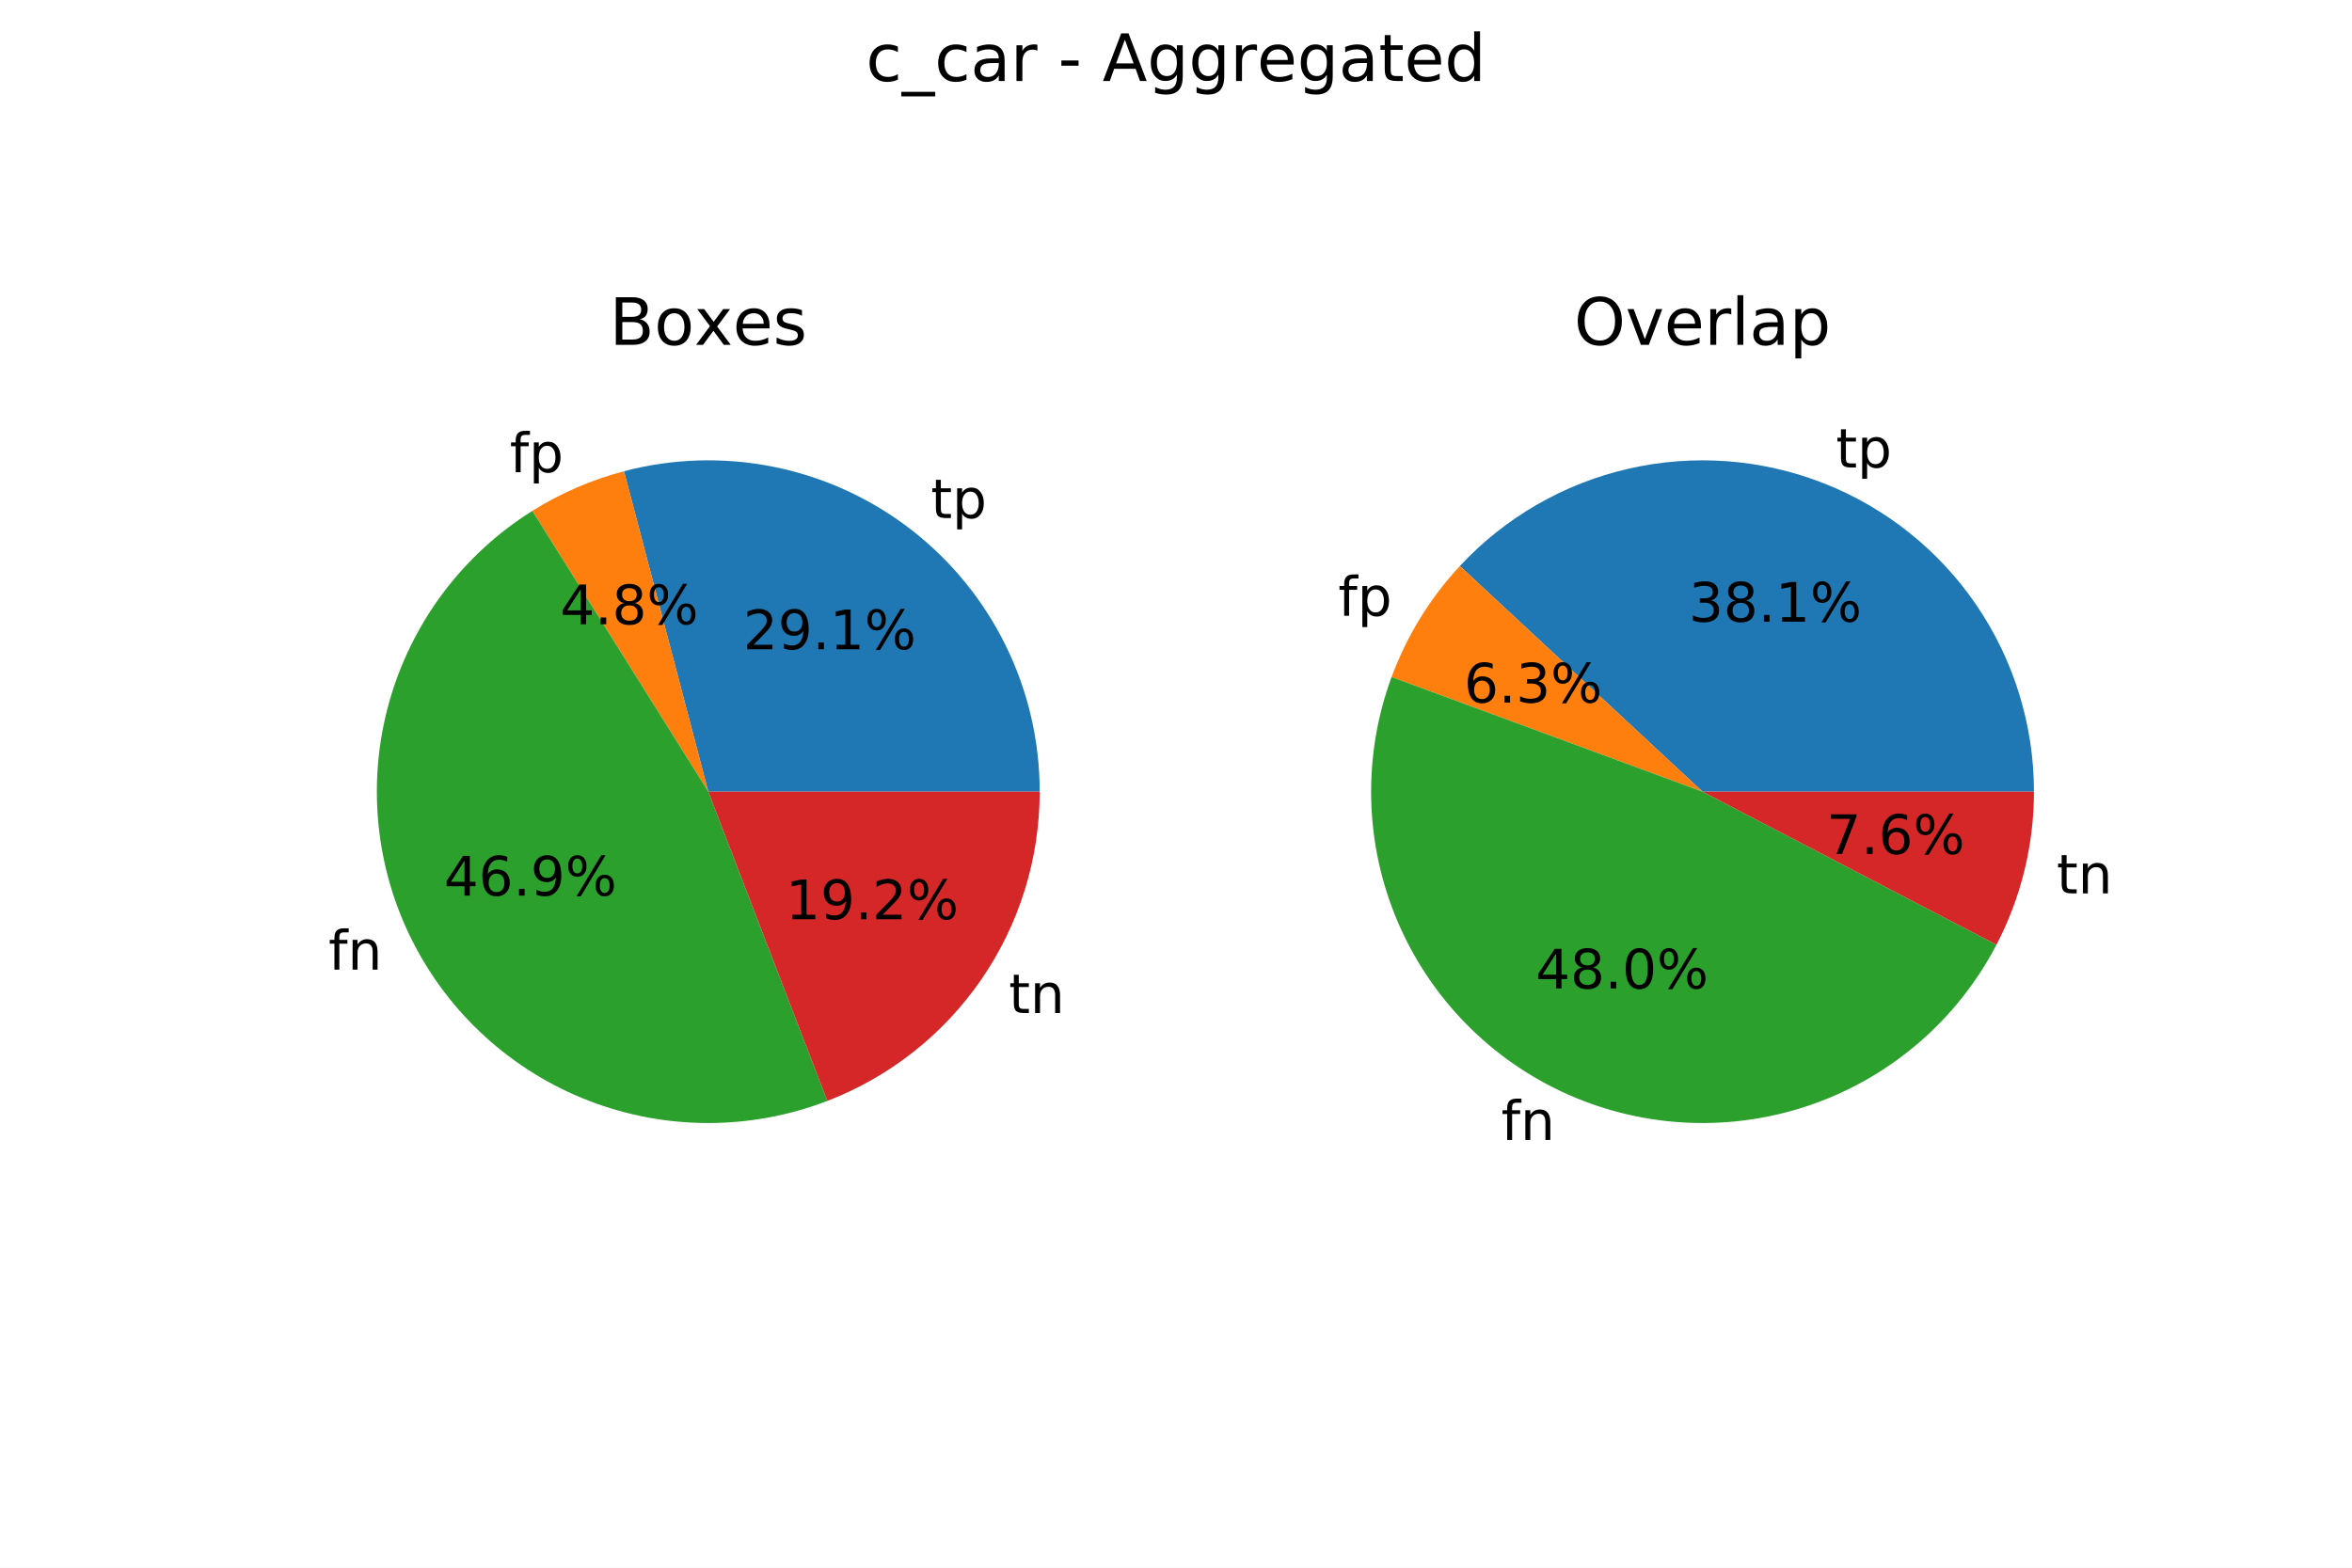
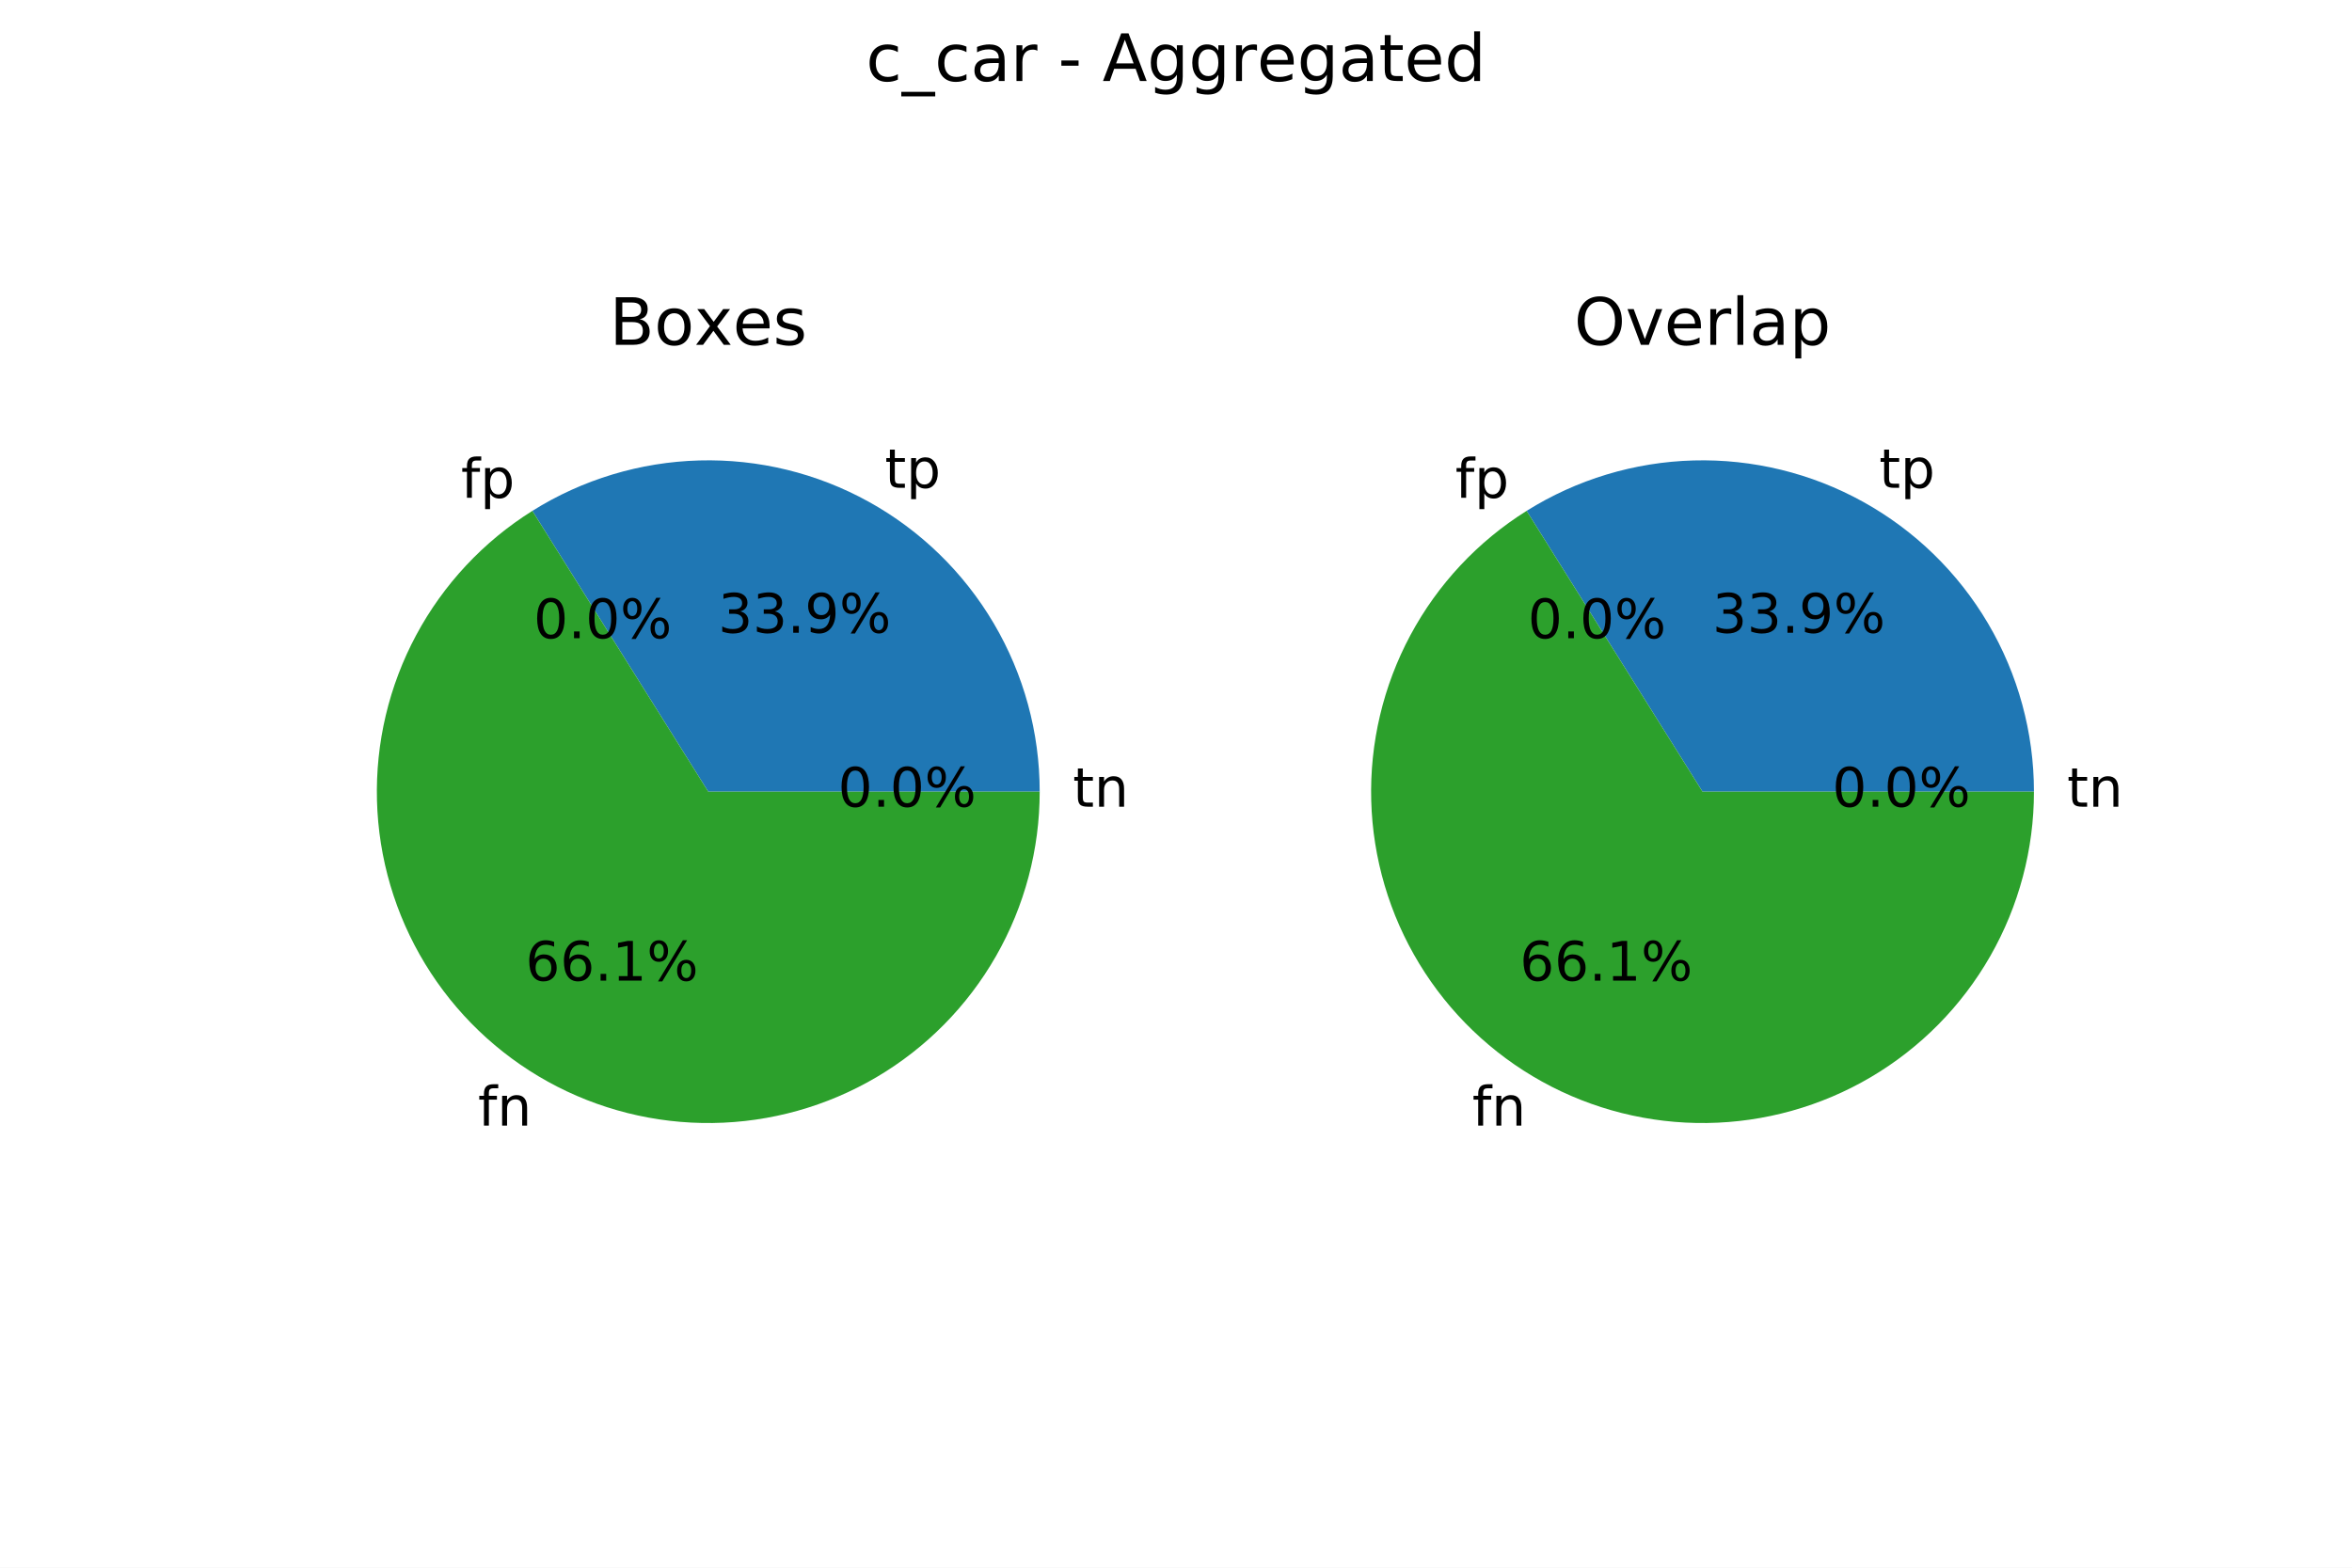
<svg xmlns="http://www.w3.org/2000/svg" xmlns:xlink="http://www.w3.org/1999/xlink" height="288pt" version="1.1" viewBox="0 0 432 288" width="432pt">
  <defs>
    <style type="text/css">
*{stroke-linecap:butt;stroke-linejoin:round;}
  </style>
  </defs>
  <g id="figure_1">
    <g id="patch_1">
      <path d="M 0 288  L 432 288  L 432 0  L 0 0  z " style="fill:#ffffff;" />
    </g>
    <g id="axes_1">
      <g id="patch_2">
-         <path d="M 190.964 145.44  C 190.964 136.127 188.826 126.937 184.717 118.58  C 180.608 110.223 174.635 102.919 167.26 97.232  C 159.885 91.546 151.302 87.627 142.174 85.779  C 133.047 83.93 123.615 84.2 114.609 86.569  L 130.091 145.44  L 190.964 145.44  z " style="fill:#1f77b4;" />
+         <path d="M 190.964 145.44  C 190.964 134.57 188.052 123.896 182.533 114.531  C 177.013 105.166 169.085 97.449 159.575 92.184  C 150.065 86.919 139.316 84.296 128.45 84.589  C 117.584 84.882 106.992 88.081 97.779 93.851  L 130.091 145.44  L 190.964 145.44  z " style="fill:#1f77b4;" />
      </g>
      <g id="patch_3">
-         <path d="M 114.609 86.569  C 111.64 87.35 108.735 88.354 105.918 89.573  C 103.101 90.791 100.381 92.222 97.779 93.851  L 130.091 145.44  L 114.609 86.569  z " style="fill:#ff7f0e;" />
+         <path d="M 97.779 93.851  C 97.779 93.851 97.779 93.851 97.779 93.851  L 130.091 145.44  L 97.779 93.851  z " style="fill:#ff7f0e;" />
      </g>
      <g id="patch_4">
-         <path d="M 97.779 93.851  C 84.957 101.881 75.579 114.411 71.487 128.976  C 67.395 143.541 68.877 159.122 75.64 172.655  C 82.404 186.188 93.976 196.725 108.082 202.195  C 122.188 207.665 137.838 207.684 151.958 202.25  L 130.091 145.44  L 97.779 93.851  z " style="fill:#2ca02c;" />
+         <path d="M 97.779 93.851  C 88.803 99.473 81.447 107.342 76.442 116.677  C 71.438 126.012 68.955 136.493 69.24 147.081  C 69.526 157.669 72.57 168.002 78.071 177.053  C 83.571 186.105 91.341 193.566 100.607 198.696  C 109.874 203.826 120.321 206.45 130.912 206.307  C 141.503 206.164 151.875 203.26 161 197.882  C 170.125 192.503 177.69 184.836 182.944 175.639  C 188.199 166.443 190.964 156.032 190.964 145.44  L 130.091 145.44  L 97.779 93.851  z " style="fill:#2ca02c;" />
      </g>
      <g id="patch_5">
-         <path d="M 151.958 202.25  C 163.437 197.831 173.311 190.036 180.274 179.896  C 187.236 169.756 190.964 157.74 190.964 145.44  L 130.091 145.44  L 151.958 202.25  z " style="fill:#d62728;" />
+         <path d="M 190.964 145.44  C 190.964 145.44 190.964 145.44 190.964 145.44  L 130.091 145.44  L 190.964 145.44  z " style="fill:#d62728;" />
      </g>
      <g id="matplotlib.axis_1" />
      <g id="matplotlib.axis_2" />
      <g id="text_1">
        <defs>
          <path d="M 18.312 70.219  L 18.312 54.688  L 36.812 54.688  L 36.812 47.703  L 18.312 47.703  L 18.312 18.016  Q 18.312 11.328 20.141 9.422  Q 21.969 7.516 27.594 7.516  L 36.812 7.516  L 36.812 0  L 27.594 0  Q 17.188 0 13.234 3.875  Q 9.281 7.766 9.281 18.016  L 9.281 47.703  L 2.688 47.703  L 2.688 54.688  L 9.281 54.688  L 9.281 70.219  z " id="DejaVuSans-116" />
          <path d="M 18.109 8.203  L 18.109 -20.797  L 9.078 -20.797  L 9.078 54.688  L 18.109 54.688  L 18.109 46.391  Q 20.953 51.266 25.266 53.625  Q 29.594 56 35.594 56  Q 45.562 56 51.781 48.094  Q 58.016 40.188 58.016 27.297  Q 58.016 14.406 51.781 6.484  Q 45.562 -1.422 35.594 -1.422  Q 29.594 -1.422 25.266 0.953  Q 20.953 3.328 18.109 8.203  z M 48.688 27.297  Q 48.688 37.203 44.609 42.844  Q 40.531 48.484 33.406 48.484  Q 26.266 48.484 22.188 42.844  Q 18.109 37.203 18.109 27.297  Q 18.109 17.391 22.188 11.75  Q 26.266 6.109 33.406 6.109  Q 40.531 6.109 44.609 11.75  Q 48.688 17.391 48.688 27.297  z " id="DejaVuSans-112" />
        </defs>
-         <g transform="translate(170.9767 95.17112)scale(0.1 -0.1)">
+         <g transform="translate(162.5231 89.61786)scale(0.1 -0.1)">
          <use xlink:href="#DejaVuSans-116" />
          <use x="39.209" xlink:href="#DejaVuSans-112" />
        </g>
      </g>
      <g id="text_2">
        <defs>
-           <path d="M 19.188 8.297  L 53.609 8.297  L 53.609 0  L 7.328 0  L 7.328 8.297  Q 12.938 14.109 22.625 23.891  Q 32.328 33.688 34.812 36.531  Q 39.547 41.844 41.422 45.531  Q 43.312 49.219 43.312 52.781  Q 43.312 58.594 39.234 62.25  Q 35.156 65.922 28.609 65.922  Q 23.969 65.922 18.812 64.312  Q 13.672 62.703 7.812 59.422  L 7.812 69.391  Q 13.766 71.781 18.938 73  Q 24.125 74.219 28.422 74.219  Q 39.75 74.219 46.484 68.547  Q 53.219 62.891 53.219 53.422  Q 53.219 48.922 51.531 44.891  Q 49.859 40.875 45.406 35.406  Q 44.188 33.984 37.641 27.219  Q 31.109 20.453 19.188 8.297  z " id="DejaVuSans-50" />
+           <path d="M 40.578 39.312  Q 47.656 37.797 51.625 33  Q 55.609 28.219 55.609 21.188  Q 55.609 10.406 48.188 4.484  Q 40.766 -1.422 27.094 -1.422  Q 22.516 -1.422 17.656 -0.516  Q 12.797 0.391 7.625 2.203  L 7.625 11.719  Q 11.719 9.328 16.594 8.109  Q 21.484 6.891 26.812 6.891  Q 36.078 6.891 40.938 10.547  Q 45.797 14.203 45.797 21.188  Q 45.797 27.641 41.281 31.266  Q 36.766 34.906 28.719 34.906  L 20.219 34.906  L 20.219 43.016  L 29.109 43.016  Q 36.375 43.016 40.234 45.922  Q 44.094 48.828 44.094 54.297  Q 44.094 59.906 40.109 62.906  Q 36.141 65.922 28.719 65.922  Q 24.656 65.922 20.016 65.031  Q 15.375 64.156 9.812 62.312  L 9.812 71.094  Q 15.438 72.656 20.344 73.438  Q 25.25 74.219 29.594 74.219  Q 40.828 74.219 47.359 69.109  Q 53.906 64.016 53.906 55.328  Q 53.906 49.266 50.438 45.094  Q 46.969 40.922 40.578 39.312  z " id="DejaVuSans-51" />
+           <path d="M 10.688 12.406  L 21 12.406  L 21 0  L 10.688 0  z " id="DejaVuSans-46" />
          <path d="M 10.984 1.516  L 10.984 10.5  Q 14.703 8.734 18.5 7.812  Q 22.312 6.891 25.984 6.891  Q 35.75 6.891 40.891 13.453  Q 46.047 20.016 46.781 33.406  Q 43.953 29.203 39.594 26.953  Q 35.25 24.703 29.984 24.703  Q 19.047 24.703 12.672 31.312  Q 6.297 37.938 6.297 49.422  Q 6.297 60.641 12.938 67.422  Q 19.578 74.219 30.609 74.219  Q 43.266 74.219 49.922 64.516  Q 56.594 54.828 56.594 36.375  Q 56.594 19.141 48.406 8.859  Q 40.234 -1.422 26.422 -1.422  Q 22.703 -1.422 18.891 -0.688  Q 15.094 0.047 10.984 1.516  z M 30.609 32.422  Q 37.25 32.422 41.125 36.953  Q 45.016 41.5 45.016 49.422  Q 45.016 57.281 41.125 61.844  Q 37.25 66.406 30.609 66.406  Q 23.969 66.406 20.094 61.844  Q 16.219 57.281 16.219 49.422  Q 16.219 41.5 20.094 36.953  Q 23.969 32.422 30.609 32.422  z " id="DejaVuSans-57" />
-           <path d="M 10.688 12.406  L 21 12.406  L 21 0  L 10.688 0  z " id="DejaVuSans-46" />
+           <path d="M 72.703 32.078  Q 68.453 32.078 66.031 28.469  Q 63.625 24.859 63.625 18.406  Q 63.625 12.062 66.031 8.422  Q 68.453 4.781 72.703 4.781  Q 76.859 4.781 79.266 8.422  Q 81.688 12.062 81.688 18.406  Q 81.688 24.812 79.266 28.438  Q 76.859 32.078 72.703 32.078  z M 72.703 38.281  Q 80.422 38.281 84.953 32.906  Q 89.5 27.547 89.5 18.406  Q 89.5 9.281 84.938 3.922  Q 80.375 -1.422 72.703 -1.422  Q 64.891 -1.422 60.344 3.922  Q 55.812 9.281 55.812 18.406  Q 55.812 27.594 60.375 32.938  Q 64.938 38.281 72.703 38.281  z M 22.312 68.016  Q 18.109 68.016 15.688 64.375  Q 13.281 60.75 13.281 54.391  Q 13.281 47.953 15.672 44.328  Q 18.062 40.719 22.312 40.719  Q 26.562 40.719 28.969 44.328  Q 31.391 47.953 31.391 54.391  Q 31.391 60.688 28.953 64.344  Q 26.516 68.016 22.312 68.016  z M 66.406 74.219  L 74.219 74.219  L 28.609 -1.422  L 20.797 -1.422  z M 22.312 74.219  Q 30.031 74.219 34.609 68.875  Q 39.203 63.531 39.203 54.391  Q 39.203 45.172 34.641 39.844  Q 30.078 34.516 22.312 34.516  Q 14.547 34.516 10.031 39.859  Q 5.516 45.219 5.516 54.391  Q 5.516 63.484 10.047 68.844  Q 14.594 74.219 22.312 74.219  z " id="DejaVuSans-37" />
+         </defs>
+         <g transform="translate(131.8976 116.2458)scale(0.1 -0.1)">
+           <use xlink:href="#DejaVuSans-51" />
+           <use x="63.623" xlink:href="#DejaVuSans-51" />
+           <use x="127.246" xlink:href="#DejaVuSans-46" />
+           <use x="159.033" xlink:href="#DejaVuSans-57" />
+           <use x="222.656" xlink:href="#DejaVuSans-37" />
+         </g>
+       </g>
+       <g id="text_3">
+         <defs>
+           <path d="M 37.109 75.984  L 37.109 68.5  L 28.516 68.5  Q 23.688 68.5 21.797 66.547  Q 19.922 64.594 19.922 59.516  L 19.922 54.688  L 34.719 54.688  L 34.719 47.703  L 19.922 47.703  L 19.922 0  L 10.891 0  L 10.891 47.703  L 2.297 47.703  L 2.297 54.688  L 10.891 54.688  L 10.891 58.5  Q 10.891 67.625 15.141 71.797  Q 19.391 75.984 28.609 75.984  z " id="DejaVuSans-102" />
+         </defs>
+         <g transform="translate(84.67937 91.45123)scale(0.1 -0.1)">
+           <use xlink:href="#DejaVuSans-102" />
+           <use x="35.205" xlink:href="#DejaVuSans-112" />
+         </g>
+       </g>
+       <g id="text_4">
+         <defs>
+           <path d="M 31.781 66.406  Q 24.172 66.406 20.328 58.906  Q 16.5 51.422 16.5 36.375  Q 16.5 21.391 20.328 13.891  Q 24.172 6.391 31.781 6.391  Q 39.453 6.391 43.281 13.891  Q 47.125 21.391 47.125 36.375  Q 47.125 51.422 43.281 58.906  Q 39.453 66.406 31.781 66.406  z M 31.781 74.219  Q 44.047 74.219 50.516 64.516  Q 56.984 54.828 56.984 36.375  Q 56.984 17.969 50.516 8.266  Q 44.047 -1.422 31.781 -1.422  Q 19.531 -1.422 13.062 8.266  Q 6.594 17.969 6.594 36.375  Q 6.594 54.828 13.062 64.516  Q 19.531 74.219 31.781 74.219  z " id="DejaVuSans-48" />
+         </defs>
+         <g transform="translate(98.00159 117.2458)scale(0.1 -0.1)">
+           <use xlink:href="#DejaVuSans-48" />
+           <use x="63.623" xlink:href="#DejaVuSans-46" />
+           <use x="95.41" xlink:href="#DejaVuSans-48" />
+           <use x="159.033" xlink:href="#DejaVuSans-37" />
+         </g>
+       </g>
+       <g id="text_5">
+         <defs>
+           <path d="M 54.891 33.016  L 54.891 0  L 45.906 0  L 45.906 32.719  Q 45.906 40.484 42.875 44.328  Q 39.844 48.188 33.797 48.188  Q 26.516 48.188 22.312 43.547  Q 18.109 38.922 18.109 30.906  L 18.109 0  L 9.078 0  L 9.078 54.688  L 18.109 54.688  L 18.109 46.188  Q 21.344 51.125 25.703 53.562  Q 30.078 56 35.797 56  Q 45.219 56 50.047 50.172  Q 54.891 44.344 54.891 33.016  z " id="DejaVuSans-110" />
+         </defs>
+         <g transform="translate(87.80089 206.7809)scale(0.1 -0.1)">
+           <use xlink:href="#DejaVuSans-102" />
+           <use x="35.205" xlink:href="#DejaVuSans-110" />
+         </g>
+       </g>
+       <g id="text_6">
+         <defs>
+           <path d="M 33.016 40.375  Q 26.375 40.375 22.484 35.828  Q 18.609 31.297 18.609 23.391  Q 18.609 15.531 22.484 10.953  Q 26.375 6.391 33.016 6.391  Q 39.656 6.391 43.531 10.953  Q 47.406 15.531 47.406 23.391  Q 47.406 31.297 43.531 35.828  Q 39.656 40.375 33.016 40.375  z M 52.594 71.297  L 52.594 62.312  Q 48.875 64.062 45.094 64.984  Q 41.312 65.922 37.594 65.922  Q 27.828 65.922 22.672 59.328  Q 17.531 52.734 16.797 39.406  Q 19.672 43.656 24.016 45.922  Q 28.375 48.188 33.594 48.188  Q 44.578 48.188 50.953 41.516  Q 57.328 34.859 57.328 23.391  Q 57.328 12.156 50.688 5.359  Q 44.047 -1.422 33.016 -1.422  Q 20.359 -1.422 13.672 8.266  Q 6.984 17.969 6.984 36.375  Q 6.984 53.656 15.188 63.938  Q 23.391 74.219 37.203 74.219  Q 40.922 74.219 44.703 73.484  Q 48.484 72.75 52.594 71.297  z " id="DejaVuSans-54" />
          <path d="M 12.406 8.297  L 28.516 8.297  L 28.516 63.922  L 10.984 60.406  L 10.984 69.391  L 28.422 72.906  L 38.281 72.906  L 38.281 8.297  L 54.391 8.297  L 54.391 0  L 12.406 0  z " id="DejaVuSans-49" />
-           <path d="M 72.703 32.078  Q 68.453 32.078 66.031 28.469  Q 63.625 24.859 63.625 18.406  Q 63.625 12.062 66.031 8.422  Q 68.453 4.781 72.703 4.781  Q 76.859 4.781 79.266 8.422  Q 81.688 12.062 81.688 18.406  Q 81.688 24.812 79.266 28.438  Q 76.859 32.078 72.703 32.078  z M 72.703 38.281  Q 80.422 38.281 84.953 32.906  Q 89.5 27.547 89.5 18.406  Q 89.5 9.281 84.938 3.922  Q 80.375 -1.422 72.703 -1.422  Q 64.891 -1.422 60.344 3.922  Q 55.812 9.281 55.812 18.406  Q 55.812 27.594 60.375 32.938  Q 64.938 38.281 72.703 38.281  z M 22.312 68.016  Q 18.109 68.016 15.688 64.375  Q 13.281 60.75 13.281 54.391  Q 13.281 47.953 15.672 44.328  Q 18.062 40.719 22.312 40.719  Q 26.562 40.719 28.969 44.328  Q 31.391 47.953 31.391 54.391  Q 31.391 60.688 28.953 64.344  Q 26.516 68.016 22.312 68.016  z M 66.406 74.219  L 74.219 74.219  L 28.609 -1.422  L 20.797 -1.422  z M 22.312 74.219  Q 30.031 74.219 34.609 68.875  Q 39.203 63.531 39.203 54.391  Q 39.203 45.172 34.641 39.844  Q 30.078 34.516 22.312 34.516  Q 14.547 34.516 10.031 39.859  Q 5.516 45.219 5.516 54.391  Q 5.516 63.484 10.047 68.844  Q 14.594 74.219 22.312 74.219  z " id="DejaVuSans-37" />
-         </defs>
-         <g transform="translate(136.5086 119.2749)scale(0.1 -0.1)">
-           <use xlink:href="#DejaVuSans-50" />
-           <use x="63.623" xlink:href="#DejaVuSans-57" />
+         </defs>
+         <g transform="translate(96.51702 180.1529)scale(0.1 -0.1)">
+           <use xlink:href="#DejaVuSans-54" />
+           <use x="63.623" xlink:href="#DejaVuSans-54" />
          <use x="127.246" xlink:href="#DejaVuSans-46" />
          <use x="159.033" xlink:href="#DejaVuSans-49" />
          <use x="222.656" xlink:href="#DejaVuSans-37" />
        </g>
      </g>
-       <g id="text_3">
-         <defs>
-           <path d="M 37.109 75.984  L 37.109 68.5  L 28.516 68.5  Q 23.688 68.5 21.797 66.547  Q 19.922 64.594 19.922 59.516  L 19.922 54.688  L 34.719 54.688  L 34.719 47.703  L 19.922 47.703  L 19.922 0  L 10.891 0  L 10.891 47.703  L 2.297 47.703  L 2.297 54.688  L 10.891 54.688  L 10.891 58.5  Q 10.891 67.625 15.141 71.797  Q 19.391 75.984 28.609 75.984  z " id="DejaVuSans-102" />
-         </defs>
-         <g transform="translate(93.63226 86.74517)scale(0.1 -0.1)">
-           <use xlink:href="#DejaVuSans-102" />
-           <use x="35.205" xlink:href="#DejaVuSans-112" />
-         </g>
-       </g>
-       <g id="text_4">
-         <defs>
-           <path d="M 37.797 64.312  L 12.891 25.391  L 37.797 25.391  z M 35.203 72.906  L 47.609 72.906  L 47.609 25.391  L 58.016 25.391  L 58.016 17.188  L 47.609 17.188  L 47.609 0  L 37.797 0  L 37.797 17.188  L 4.891 17.188  L 4.891 26.703  z " id="DejaVuSans-52" />
-           <path d="M 31.781 34.625  Q 24.75 34.625 20.719 30.859  Q 16.703 27.094 16.703 20.516  Q 16.703 13.922 20.719 10.156  Q 24.75 6.391 31.781 6.391  Q 38.812 6.391 42.859 10.172  Q 46.922 13.969 46.922 20.516  Q 46.922 27.094 42.891 30.859  Q 38.875 34.625 31.781 34.625  z M 21.922 38.812  Q 15.578 40.375 12.031 44.719  Q 8.5 49.078 8.5 55.328  Q 8.5 64.062 14.719 69.141  Q 20.953 74.219 31.781 74.219  Q 42.672 74.219 48.875 69.141  Q 55.078 64.062 55.078 55.328  Q 55.078 49.078 51.531 44.719  Q 48 40.375 41.703 38.812  Q 48.828 37.156 52.797 32.312  Q 56.781 27.484 56.781 20.516  Q 56.781 9.906 50.312 4.234  Q 43.844 -1.422 31.781 -1.422  Q 19.734 -1.422 13.25 4.234  Q 6.781 9.906 6.781 20.516  Q 6.781 27.484 10.781 32.312  Q 14.797 37.156 21.922 38.812  z M 18.312 54.391  Q 18.312 48.734 21.844 45.562  Q 25.391 42.391 31.781 42.391  Q 38.141 42.391 41.719 45.562  Q 45.312 48.734 45.312 54.391  Q 45.312 60.062 41.719 63.234  Q 38.141 66.406 31.781 66.406  Q 25.391 66.406 21.844 63.234  Q 18.312 60.062 18.312 54.391  z " id="DejaVuSans-56" />
-         </defs>
-         <g transform="translate(102.885 114.6789)scale(0.1 -0.1)">
-           <use xlink:href="#DejaVuSans-52" />
-           <use x="63.623" xlink:href="#DejaVuSans-46" />
-           <use x="95.41" xlink:href="#DejaVuSans-56" />
-           <use x="159.033" xlink:href="#DejaVuSans-37" />
-         </g>
-       </g>
-       <g id="text_5">
-         <defs>
-           <path d="M 54.891 33.016  L 54.891 0  L 45.906 0  L 45.906 32.719  Q 45.906 40.484 42.875 44.328  Q 39.844 48.188 33.797 48.188  Q 26.516 48.188 22.312 43.547  Q 18.109 38.922 18.109 30.906  L 18.109 0  L 9.078 0  L 9.078 54.688  L 18.109 54.688  L 18.109 46.188  Q 21.344 51.125 25.703 53.562  Q 30.078 56 35.797 56  Q 45.219 56 50.047 50.172  Q 54.891 44.344 54.891 33.016  z " id="DejaVuSans-110" />
-         </defs>
-         <g transform="translate(60.33765 178.1356)scale(0.1 -0.1)">
-           <use xlink:href="#DejaVuSans-102" />
-           <use x="35.205" xlink:href="#DejaVuSans-110" />
-         </g>
-       </g>
-       <g id="text_6">
-         <defs>
-           <path d="M 33.016 40.375  Q 26.375 40.375 22.484 35.828  Q 18.609 31.297 18.609 23.391  Q 18.609 15.531 22.484 10.953  Q 26.375 6.391 33.016 6.391  Q 39.656 6.391 43.531 10.953  Q 47.406 15.531 47.406 23.391  Q 47.406 31.297 43.531 35.828  Q 39.656 40.375 33.016 40.375  z M 52.594 71.297  L 52.594 62.312  Q 48.875 64.062 45.094 64.984  Q 41.312 65.922 37.594 65.922  Q 27.828 65.922 22.672 59.328  Q 17.531 52.734 16.797 39.406  Q 19.672 43.656 24.016 45.922  Q 28.375 48.188 33.594 48.188  Q 44.578 48.188 50.953 41.516  Q 57.328 34.859 57.328 23.391  Q 57.328 12.156 50.688 5.359  Q 44.047 -1.422 33.016 -1.422  Q 20.359 -1.422 13.672 8.266  Q 6.984 17.969 6.984 36.375  Q 6.984 53.656 15.188 63.938  Q 23.391 74.219 37.203 74.219  Q 40.922 74.219 44.703 73.484  Q 48.484 72.75 52.594 71.297  z " id="DejaVuSans-54" />
-         </defs>
-         <g transform="translate(81.53707 164.5282)scale(0.1 -0.1)">
-           <use xlink:href="#DejaVuSans-52" />
-           <use x="63.623" xlink:href="#DejaVuSans-54" />
-           <use x="127.246" xlink:href="#DejaVuSans-46" />
-           <use x="159.033" xlink:href="#DejaVuSans-57" />
-           <use x="222.656" xlink:href="#DejaVuSans-37" />
-         </g>
-       </g>
      <g id="text_7">
-         <g transform="translate(185.2918 186.1006)scale(0.1 -0.1)">
+         <g transform="translate(197.0509 148.1994)scale(0.1 -0.1)">
          <use xlink:href="#DejaVuSans-116" />
          <use x="39.209" xlink:href="#DejaVuSans-110" />
        </g>
      </g>
      <g id="text_8">
-         <g transform="translate(144.3169 168.8728)scale(0.1 -0.1)">
-           <use xlink:href="#DejaVuSans-49" />
-           <use x="63.623" xlink:href="#DejaVuSans-57" />
-           <use x="127.246" xlink:href="#DejaVuSans-46" />
-           <use x="159.033" xlink:href="#DejaVuSans-50" />
-           <use x="222.656" xlink:href="#DejaVuSans-37" />
+         <g transform="translate(153.9122 148.1994)scale(0.1 -0.1)">
+           <use xlink:href="#DejaVuSans-48" />
+           <use x="63.623" xlink:href="#DejaVuSans-46" />
+           <use x="95.41" xlink:href="#DejaVuSans-48" />
+           <use x="159.033" xlink:href="#DejaVuSans-37" />
        </g>
      </g>
      <g id="text_9">
        <defs>
          <path d="M 19.672 34.812  L 19.672 8.109  L 35.5 8.109  Q 43.453 8.109 47.281 11.406  Q 51.125 14.703 51.125 21.484  Q 51.125 28.328 47.281 31.562  Q 43.453 34.812 35.5 34.812  z M 19.672 64.797  L 19.672 42.828  L 34.281 42.828  Q 41.5 42.828 45.031 45.531  Q 48.578 48.25 48.578 53.812  Q 48.578 59.328 45.031 62.062  Q 41.5 64.797 34.281 64.797  z M 9.812 72.906  L 35.016 72.906  Q 46.297 72.906 52.391 68.219  Q 58.5 63.531 58.5 54.891  Q 58.5 48.188 55.375 44.234  Q 52.25 40.281 46.188 39.312  Q 53.469 37.75 57.5 32.781  Q 61.531 27.828 61.531 20.406  Q 61.531 10.641 54.891 5.312  Q 48.25 0 35.984 0  L 9.812 0  z " id="DejaVuSans-66" />
          <path d="M 30.609 48.391  Q 23.391 48.391 19.188 42.75  Q 14.984 37.109 14.984 27.297  Q 14.984 17.484 19.156 11.844  Q 23.344 6.203 30.609 6.203  Q 37.797 6.203 41.984 11.859  Q 46.188 17.531 46.188 27.297  Q 46.188 37.016 41.984 42.703  Q 37.797 48.391 30.609 48.391  z M 30.609 56  Q 42.328 56 49.016 48.375  Q 55.719 40.766 55.719 27.297  Q 55.719 13.875 49.016 6.219  Q 42.328 -1.422 30.609 -1.422  Q 18.844 -1.422 12.172 6.219  Q 5.516 13.875 5.516 27.297  Q 5.516 40.766 12.172 48.375  Q 18.844 56 30.609 56  z " id="DejaVuSans-111" />
          <path d="M 54.891 54.688  L 35.109 28.078  L 55.906 0  L 45.312 0  L 29.391 21.484  L 13.484 0  L 2.875 0  L 24.125 28.609  L 4.688 54.688  L 15.281 54.688  L 29.781 35.203  L 44.281 54.688  z " id="DejaVuSans-120" />
          <path d="M 56.203 29.594  L 56.203 25.203  L 14.891 25.203  Q 15.484 15.922 20.484 11.062  Q 25.484 6.203 34.422 6.203  Q 39.594 6.203 44.453 7.469  Q 49.312 8.734 54.109 11.281  L 54.109 2.781  Q 49.266 0.734 44.188 -0.344  Q 39.109 -1.422 33.891 -1.422  Q 20.797 -1.422 13.156 6.188  Q 5.516 13.812 5.516 26.812  Q 5.516 40.234 12.766 48.109  Q 20.016 56 32.328 56  Q 43.359 56 49.781 48.891  Q 56.203 41.797 56.203 29.594  z M 47.219 32.234  Q 47.125 39.594 43.094 43.984  Q 39.062 48.391 32.422 48.391  Q 24.906 48.391 20.391 44.141  Q 15.875 39.891 15.188 32.172  z " id="DejaVuSans-101" />
          <path d="M 44.281 53.078  L 44.281 44.578  Q 40.484 46.531 36.375 47.5  Q 32.281 48.484 27.875 48.484  Q 21.188 48.484 17.844 46.438  Q 14.5 44.391 14.5 40.281  Q 14.5 37.156 16.891 35.375  Q 19.281 33.594 26.516 31.984  L 29.594 31.297  Q 39.156 29.25 43.188 25.516  Q 47.219 21.781 47.219 15.094  Q 47.219 7.469 41.188 3.016  Q 35.156 -1.422 24.609 -1.422  Q 20.219 -1.422 15.453 -0.562  Q 10.688 0.297 5.422 2  L 5.422 11.281  Q 10.406 8.688 15.234 7.391  Q 20.062 6.109 24.812 6.109  Q 31.156 6.109 34.562 8.281  Q 37.984 10.453 37.984 14.406  Q 37.984 18.062 35.516 20.016  Q 33.062 21.969 24.703 23.781  L 21.578 24.516  Q 13.234 26.266 9.516 29.906  Q 5.812 33.547 5.812 39.891  Q 5.812 47.609 11.281 51.797  Q 16.75 56 26.812 56  Q 31.781 56 36.172 55.266  Q 40.578 54.547 44.281 53.078  z " id="DejaVuSans-115" />
        </defs>
        <g transform="translate(111.94 63.34909)scale(0.12 -0.12)">
          <use xlink:href="#DejaVuSans-66" />
          <use x="68.604" xlink:href="#DejaVuSans-111" />
          <use x="129.738" xlink:href="#DejaVuSans-120" />
          <use x="188.871" xlink:href="#DejaVuSans-101" />
          <use x="250.395" xlink:href="#DejaVuSans-115" />
        </g>
      </g>
    </g>
    <g id="axes_2">
      <g id="patch_6">
-         <path d="M 373.582 145.44  C 373.582 133.214 369.899 121.268 363.015 111.164  C 356.131 101.061 346.36 93.262 334.982 88.789  C 323.605 84.315 311.139 83.372 299.217 86.081  C 287.295 88.791 276.462 95.03 268.136 103.983  L 312.709 145.44  L 373.582 145.44  z " style="fill:#1f77b4;" />
+         <path d="M 373.582 145.44  C 373.582 134.57 370.67 123.896 365.151 114.531  C 359.631 105.166 351.703 97.449 342.193 92.184  C 332.683 86.919 321.934 84.296 311.068 84.589  C 300.202 84.882 289.61 88.081 280.397 93.851  L 312.709 145.44  L 373.582 145.44  z " style="fill:#1f77b4;" />
      </g>
      <g id="patch_7">
-         <path d="M 268.136 103.983  C 265.399 106.925 262.96 110.131 260.856 113.554  C 258.751 116.977 256.99 120.6 255.599 124.371  L 312.709 145.44  L 268.136 103.983  z " style="fill:#ff7f0e;" />
+         <path d="M 280.397 93.851  C 280.397 93.851 280.397 93.851 280.397 93.851  L 312.709 145.44  L 280.397 93.851  z " style="fill:#ff7f0e;" />
      </g>
      <g id="patch_8">
-         <path d="M 255.599 124.371  C 250.244 138.886 250.619 154.911 256.648 169.16  C 262.677 183.409 273.917 194.837 288.064 201.101  C 302.212 207.365 318.228 208.005 332.83 202.891  C 347.433 197.777 359.55 187.283 366.697 173.561  L 312.709 145.44  L 255.599 124.371  z " style="fill:#2ca02c;" />
+         <path d="M 280.397 93.851  C 271.421 99.473 264.065 107.342 259.061 116.677  C 254.056 126.012 251.573 136.493 251.858 147.081  C 252.144 157.669 255.188 168.002 260.689 177.053  C 266.19 186.105 273.959 193.566 283.225 198.696  C 292.492 203.826 302.939 206.45 313.53 206.307  C 324.121 206.164 334.493 203.26 343.618 197.882  C 352.743 192.503 360.308 184.836 365.563 175.639  C 370.817 166.443 373.582 156.032 373.582 145.44  L 312.709 145.44  L 280.397 93.851  z " style="fill:#2ca02c;" />
      </g>
      <g id="patch_9">
-         <path d="M 366.697 173.561  C 368.95 169.235 370.676 164.654 371.836 159.916  C 372.996 155.178 373.582 150.318 373.582 145.44  L 312.709 145.44  L 366.697 173.561  z " style="fill:#d62728;" />
+         <path d="M 373.582 145.44  C 373.582 145.44 373.582 145.44 373.582 145.44  L 312.709 145.44  L 373.582 145.44  z " style="fill:#d62728;" />
      </g>
      <g id="matplotlib.axis_3" />
      <g id="matplotlib.axis_4" />
      <g id="text_10">
-         <g transform="translate(337.2097 85.88276)scale(0.1 -0.1)">
+         <g transform="translate(345.1413 89.61787)scale(0.1 -0.1)">
          <use xlink:href="#DejaVuSans-116" />
          <use x="39.209" xlink:href="#DejaVuSans-112" />
        </g>
      </g>
      <g id="text_11">
-         <defs>
-           <path d="M 40.578 39.312  Q 47.656 37.797 51.625 33  Q 55.609 28.219 55.609 21.188  Q 55.609 10.406 48.188 4.484  Q 40.766 -1.422 27.094 -1.422  Q 22.516 -1.422 17.656 -0.516  Q 12.797 0.391 7.625 2.203  L 7.625 11.719  Q 11.719 9.328 16.594 8.109  Q 21.484 6.891 26.812 6.891  Q 36.078 6.891 40.938 10.547  Q 45.797 14.203 45.797 21.188  Q 45.797 27.641 41.281 31.266  Q 36.766 34.906 28.719 34.906  L 20.219 34.906  L 20.219 43.016  L 29.109 43.016  Q 36.375 43.016 40.234 45.922  Q 44.094 48.828 44.094 54.297  Q 44.094 59.906 40.109 62.906  Q 36.141 65.922 28.719 65.922  Q 24.656 65.922 20.016 65.031  Q 15.375 64.156 9.812 62.312  L 9.812 71.094  Q 15.438 72.656 20.344 73.438  Q 25.25 74.219 29.594 74.219  Q 40.828 74.219 47.359 69.109  Q 53.906 64.016 53.906 55.328  Q 53.906 49.266 50.438 45.094  Q 46.969 40.922 40.578 39.312  z " id="DejaVuSans-51" />
-         </defs>
-         <g transform="translate(310.1895 114.2085)scale(0.1 -0.1)">
+         <g transform="translate(314.5158 116.2458)scale(0.1 -0.1)">
          <use xlink:href="#DejaVuSans-51" />
-           <use x="63.623" xlink:href="#DejaVuSans-56" />
+           <use x="63.623" xlink:href="#DejaVuSans-51" />
+           <use x="127.246" xlink:href="#DejaVuSans-46" />
+           <use x="159.033" xlink:href="#DejaVuSans-57" />
+           <use x="222.656" xlink:href="#DejaVuSans-37" />
+         </g>
+       </g>
+       <g id="text_12">
+         <g transform="translate(267.2976 91.45123)scale(0.1 -0.1)">
+           <use xlink:href="#DejaVuSans-102" />
+           <use x="35.205" xlink:href="#DejaVuSans-112" />
+         </g>
+       </g>
+       <g id="text_13">
+         <g transform="translate(280.6198 117.2458)scale(0.1 -0.1)">
+           <use xlink:href="#DejaVuSans-48" />
+           <use x="63.623" xlink:href="#DejaVuSans-46" />
+           <use x="95.41" xlink:href="#DejaVuSans-48" />
+           <use x="159.033" xlink:href="#DejaVuSans-37" />
+         </g>
+       </g>
+       <g id="text_14">
+         <g transform="translate(270.4191 206.7809)scale(0.1 -0.1)">
+           <use xlink:href="#DejaVuSans-102" />
+           <use x="35.205" xlink:href="#DejaVuSans-110" />
+         </g>
+       </g>
+       <g id="text_15">
+         <g transform="translate(279.1352 180.1529)scale(0.1 -0.1)">
+           <use xlink:href="#DejaVuSans-54" />
+           <use x="63.623" xlink:href="#DejaVuSans-54" />
          <use x="127.246" xlink:href="#DejaVuSans-46" />
          <use x="159.033" xlink:href="#DejaVuSans-49" />
          <use x="222.656" xlink:href="#DejaVuSans-37" />
        </g>
      </g>
-       <g id="text_12">
-         <g transform="translate(245.8014 113.1251)scale(0.1 -0.1)">
-           <use xlink:href="#DejaVuSans-102" />
-           <use x="35.205" xlink:href="#DejaVuSans-112" />
-         </g>
-       </g>
-       <g id="text_13">
-         <g transform="translate(268.8946 129.068)scale(0.1 -0.1)">
-           <use xlink:href="#DejaVuSans-54" />
-           <use x="63.623" xlink:href="#DejaVuSans-46" />
-           <use x="95.41" xlink:href="#DejaVuSans-51" />
-           <use x="159.033" xlink:href="#DejaVuSans-37" />
-         </g>
-       </g>
-       <g id="text_14">
-         <g transform="translate(275.7421 209.4263)scale(0.1 -0.1)">
-           <use xlink:href="#DejaVuSans-102" />
-           <use x="35.205" xlink:href="#DejaVuSans-110" />
-         </g>
-       </g>
-       <g id="text_15">
-         <defs>
-           <path d="M 31.781 66.406  Q 24.172 66.406 20.328 58.906  Q 16.5 51.422 16.5 36.375  Q 16.5 21.391 20.328 13.891  Q 24.172 6.391 31.781 6.391  Q 39.453 6.391 43.281 13.891  Q 47.125 21.391 47.125 36.375  Q 47.125 51.422 43.281 58.906  Q 39.453 66.406 31.781 66.406  z M 31.781 74.219  Q 44.047 74.219 50.516 64.516  Q 56.984 54.828 56.984 36.375  Q 56.984 17.969 50.516 8.266  Q 44.047 -1.422 31.781 -1.422  Q 19.531 -1.422 13.062 8.266  Q 6.594 17.969 6.594 36.375  Q 6.594 54.828 13.062 64.516  Q 19.531 74.219 31.781 74.219  z " id="DejaVuSans-48" />
-         </defs>
-         <g transform="translate(282.0387 181.5959)scale(0.1 -0.1)">
-           <use xlink:href="#DejaVuSans-52" />
-           <use x="63.623" xlink:href="#DejaVuSans-56" />
-           <use x="127.246" xlink:href="#DejaVuSans-46" />
-           <use x="159.033" xlink:href="#DejaVuSans-48" />
-           <use x="222.656" xlink:href="#DejaVuSans-37" />
-         </g>
-       </g>
      <g id="text_16">
-         <g transform="translate(377.7482 164.1227)scale(0.1 -0.1)">
+         <g transform="translate(379.6691 148.1994)scale(0.1 -0.1)">
          <use xlink:href="#DejaVuSans-116" />
          <use x="39.209" xlink:href="#DejaVuSans-110" />
        </g>
      </g>
      <g id="text_17">
-         <defs>
-           <path d="M 8.203 72.906  L 55.078 72.906  L 55.078 68.703  L 28.609 0  L 18.312 0  L 43.219 64.594  L 8.203 64.594  z " id="DejaVuSans-55" />
-         </defs>
-         <g transform="translate(335.4826 156.8848)scale(0.1 -0.1)">
-           <use xlink:href="#DejaVuSans-55" />
-           <use x="63.623" xlink:href="#DejaVuSans-46" />
-           <use x="95.41" xlink:href="#DejaVuSans-54" />
+         <g transform="translate(336.5304 148.1994)scale(0.1 -0.1)">
+           <use xlink:href="#DejaVuSans-48" />
+           <use x="63.623" xlink:href="#DejaVuSans-46" />
+           <use x="95.41" xlink:href="#DejaVuSans-48" />
          <use x="159.033" xlink:href="#DejaVuSans-37" />
        </g>
      </g>
      <g id="text_18">
        <defs>
          <path d="M 39.406 66.219  Q 28.656 66.219 22.328 58.203  Q 16.016 50.203 16.016 36.375  Q 16.016 22.609 22.328 14.594  Q 28.656 6.594 39.406 6.594  Q 50.141 6.594 56.422 14.594  Q 62.703 22.609 62.703 36.375  Q 62.703 50.203 56.422 58.203  Q 50.141 66.219 39.406 66.219  z M 39.406 74.219  Q 54.734 74.219 63.906 63.938  Q 73.094 53.656 73.094 36.375  Q 73.094 19.141 63.906 8.859  Q 54.734 -1.422 39.406 -1.422  Q 24.031 -1.422 14.812 8.828  Q 5.609 19.094 5.609 36.375  Q 5.609 53.656 14.812 63.938  Q 24.031 74.219 39.406 74.219  z " id="DejaVuSans-79" />
          <path d="M 2.984 54.688  L 12.5 54.688  L 29.594 8.797  L 46.688 54.688  L 56.203 54.688  L 35.688 0  L 23.484 0  z " id="DejaVuSans-118" />
          <path d="M 41.109 46.297  Q 39.594 47.172 37.812 47.578  Q 36.031 48 33.891 48  Q 26.266 48 22.188 43.047  Q 18.109 38.094 18.109 28.812  L 18.109 0  L 9.078 0  L 9.078 54.688  L 18.109 54.688  L 18.109 46.188  Q 20.953 51.172 25.484 53.578  Q 30.031 56 36.531 56  Q 37.453 56 38.578 55.875  Q 39.703 55.766 41.062 55.516  z " id="DejaVuSans-114" />
          <path d="M 9.422 75.984  L 18.406 75.984  L 18.406 0  L 9.422 0  z " id="DejaVuSans-108" />
          <path d="M 34.281 27.484  Q 23.391 27.484 19.188 25  Q 14.984 22.516 14.984 16.5  Q 14.984 11.719 18.141 8.906  Q 21.297 6.109 26.703 6.109  Q 34.188 6.109 38.703 11.406  Q 43.219 16.703 43.219 25.484  L 43.219 27.484  z M 52.203 31.203  L 52.203 0  L 43.219 0  L 43.219 8.297  Q 40.141 3.328 35.547 0.953  Q 30.953 -1.422 24.312 -1.422  Q 15.922 -1.422 10.953 3.297  Q 6 8.016 6 15.922  Q 6 25.141 12.172 29.828  Q 18.359 34.516 30.609 34.516  L 43.219 34.516  L 43.219 35.406  Q 43.219 41.609 39.141 45  Q 35.062 48.391 27.688 48.391  Q 23 48.391 18.547 47.266  Q 14.109 46.141 10.016 43.891  L 10.016 52.203  Q 14.938 54.109 19.578 55.047  Q 24.219 56 28.609 56  Q 40.484 56 46.344 49.844  Q 52.203 43.703 52.203 31.203  z " id="DejaVuSans-97" />
        </defs>
        <g transform="translate(289.1235 63.34909)scale(0.12 -0.12)">
          <use xlink:href="#DejaVuSans-79" />
          <use x="78.711" xlink:href="#DejaVuSans-118" />
          <use x="137.891" xlink:href="#DejaVuSans-101" />
          <use x="199.414" xlink:href="#DejaVuSans-114" />
          <use x="240.527" xlink:href="#DejaVuSans-108" />
          <use x="268.311" xlink:href="#DejaVuSans-97" />
          <use x="329.59" xlink:href="#DejaVuSans-112" />
        </g>
      </g>
    </g>
    <g id="text_19">
      <defs>
        <path d="M 48.781 52.594  L 48.781 44.188  Q 44.969 46.297 41.141 47.344  Q 37.312 48.391 33.406 48.391  Q 24.656 48.391 19.812 42.844  Q 14.984 37.312 14.984 27.297  Q 14.984 17.281 19.812 11.734  Q 24.656 6.203 33.406 6.203  Q 37.312 6.203 41.141 7.25  Q 44.969 8.297 48.781 10.406  L 48.781 2.094  Q 45.016 0.344 40.984 -0.531  Q 36.969 -1.422 32.422 -1.422  Q 20.062 -1.422 12.781 6.344  Q 5.516 14.109 5.516 27.297  Q 5.516 40.672 12.859 48.328  Q 20.219 56 33.016 56  Q 37.156 56 41.109 55.141  Q 45.062 54.297 48.781 52.594  z " id="DejaVuSans-99" />
        <path d="M 50.984 -16.609  L 50.984 -23.578  L -0.984 -23.578  L -0.984 -16.609  z " id="DejaVuSans-95" />
        <path id="DejaVuSans-32" />
        <path d="M 4.891 31.391  L 31.203 31.391  L 31.203 23.391  L 4.891 23.391  z " id="DejaVuSans-45" />
        <path d="M 34.188 63.188  L 20.797 26.906  L 47.609 26.906  z M 28.609 72.906  L 39.797 72.906  L 67.578 0  L 57.328 0  L 50.688 18.703  L 17.828 18.703  L 11.188 0  L 0.781 0  z " id="DejaVuSans-65" />
        <path d="M 45.406 27.984  Q 45.406 37.75 41.375 43.109  Q 37.359 48.484 30.078 48.484  Q 22.859 48.484 18.828 43.109  Q 14.797 37.75 14.797 27.984  Q 14.797 18.266 18.828 12.891  Q 22.859 7.516 30.078 7.516  Q 37.359 7.516 41.375 12.891  Q 45.406 18.266 45.406 27.984  z M 54.391 6.781  Q 54.391 -7.172 48.188 -13.984  Q 42 -20.797 29.203 -20.797  Q 24.469 -20.797 20.266 -20.094  Q 16.062 -19.391 12.109 -17.922  L 12.109 -9.188  Q 16.062 -11.328 19.922 -12.344  Q 23.781 -13.375 27.781 -13.375  Q 36.625 -13.375 41.016 -8.766  Q 45.406 -4.156 45.406 5.172  L 45.406 9.625  Q 42.625 4.781 38.281 2.391  Q 33.938 0 27.875 0  Q 17.828 0 11.672 7.656  Q 5.516 15.328 5.516 27.984  Q 5.516 40.672 11.672 48.328  Q 17.828 56 27.875 56  Q 33.938 56 38.281 53.609  Q 42.625 51.219 45.406 46.391  L 45.406 54.688  L 54.391 54.688  z " id="DejaVuSans-103" />
        <path d="M 45.406 46.391  L 45.406 75.984  L 54.391 75.984  L 54.391 0  L 45.406 0  L 45.406 8.203  Q 42.578 3.328 38.25 0.953  Q 33.938 -1.422 27.875 -1.422  Q 17.969 -1.422 11.734 6.484  Q 5.516 14.406 5.516 27.297  Q 5.516 40.188 11.734 48.094  Q 17.969 56 27.875 56  Q 33.938 56 38.25 53.625  Q 42.578 51.266 45.406 46.391  z M 14.797 27.297  Q 14.797 17.391 18.875 11.75  Q 22.953 6.109 30.078 6.109  Q 37.203 6.109 41.297 11.75  Q 45.406 17.391 45.406 27.297  Q 45.406 37.203 41.297 42.844  Q 37.203 48.484 30.078 48.484  Q 22.953 48.484 18.875 42.844  Q 14.797 37.203 14.797 27.297  z " id="DejaVuSans-100" />
      </defs>
      <g transform="translate(159.0619 14.87813)scale(0.12 -0.12)">
        <use xlink:href="#DejaVuSans-99" />
        <use x="54.98" xlink:href="#DejaVuSans-95" />
        <use x="104.98" xlink:href="#DejaVuSans-99" />
        <use x="159.961" xlink:href="#DejaVuSans-97" />
        <use x="221.24" xlink:href="#DejaVuSans-114" />
        <use x="262.354" xlink:href="#DejaVuSans-32" />
        <use x="294.141" xlink:href="#DejaVuSans-45" />
        <use x="330.225" xlink:href="#DejaVuSans-32" />
        <use x="362.012" xlink:href="#DejaVuSans-65" />
        <use x="430.42" xlink:href="#DejaVuSans-103" />
        <use x="493.896" xlink:href="#DejaVuSans-103" />
        <use x="557.373" xlink:href="#DejaVuSans-114" />
        <use x="598.455" xlink:href="#DejaVuSans-101" />
        <use x="659.979" xlink:href="#DejaVuSans-103" />
        <use x="723.455" xlink:href="#DejaVuSans-97" />
        <use x="784.734" xlink:href="#DejaVuSans-116" />
        <use x="823.943" xlink:href="#DejaVuSans-101" />
        <use x="885.467" xlink:href="#DejaVuSans-100" />
      </g>
    </g>
  </g>
</svg>
